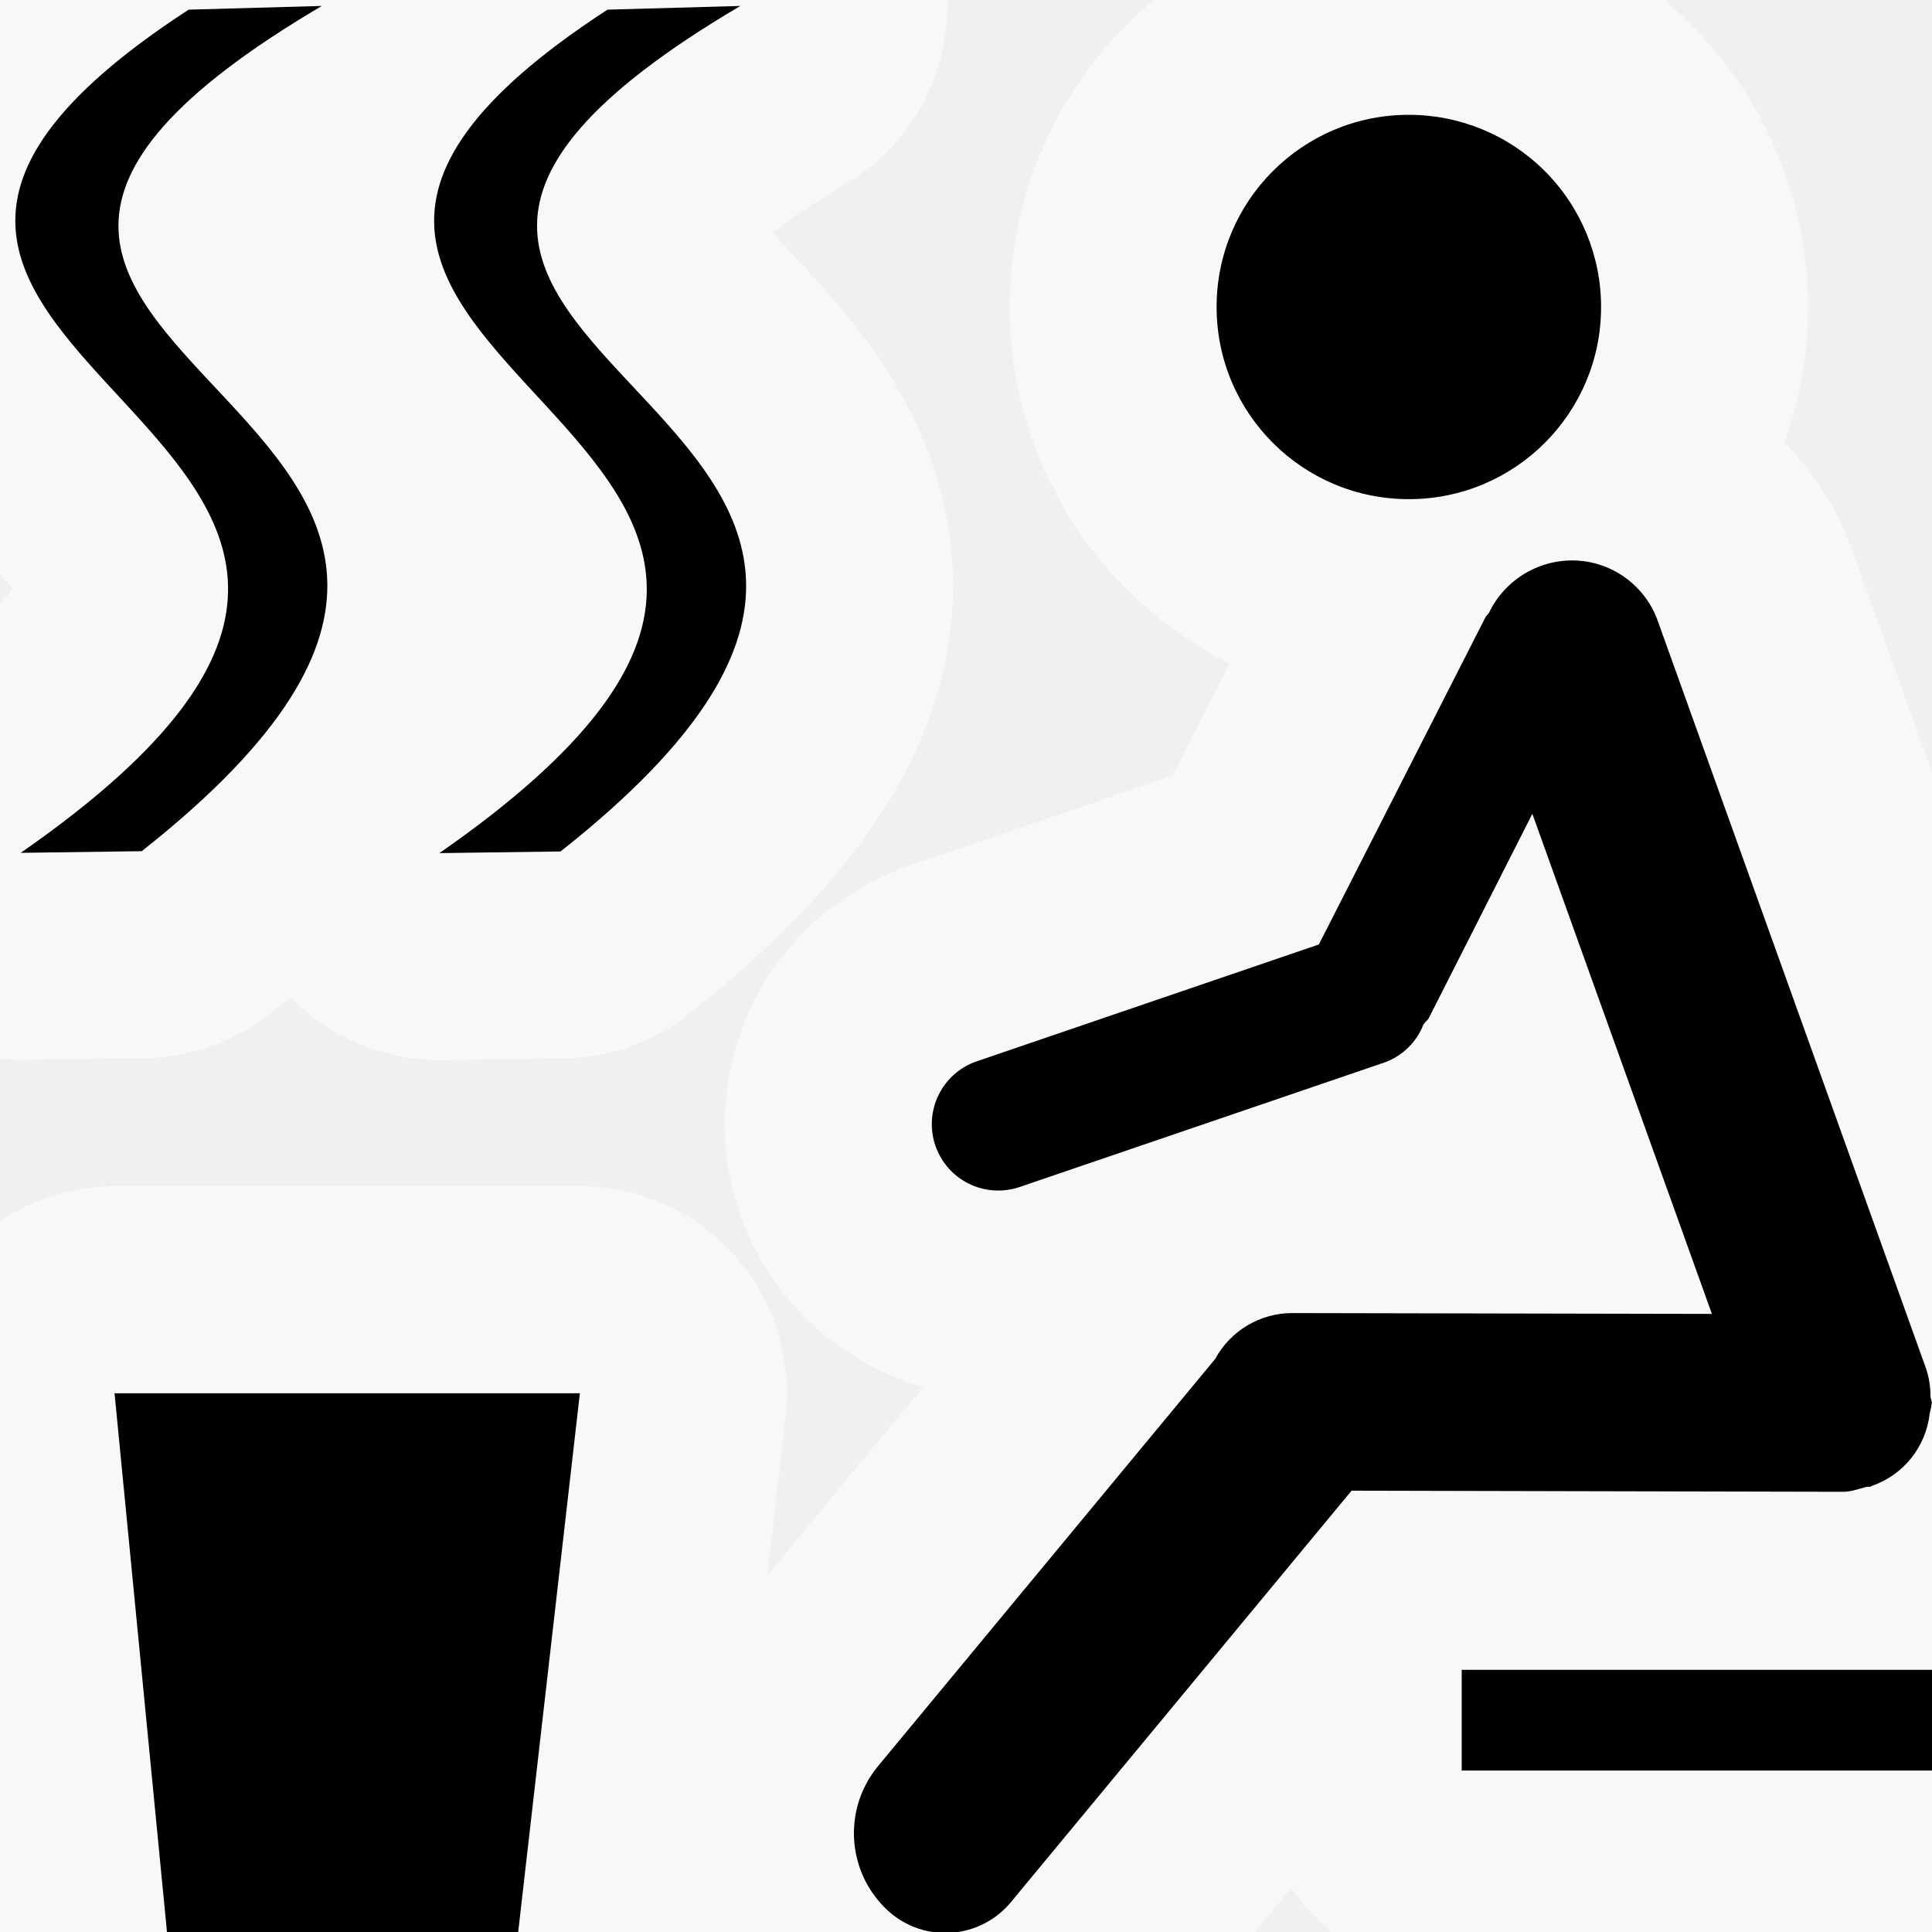
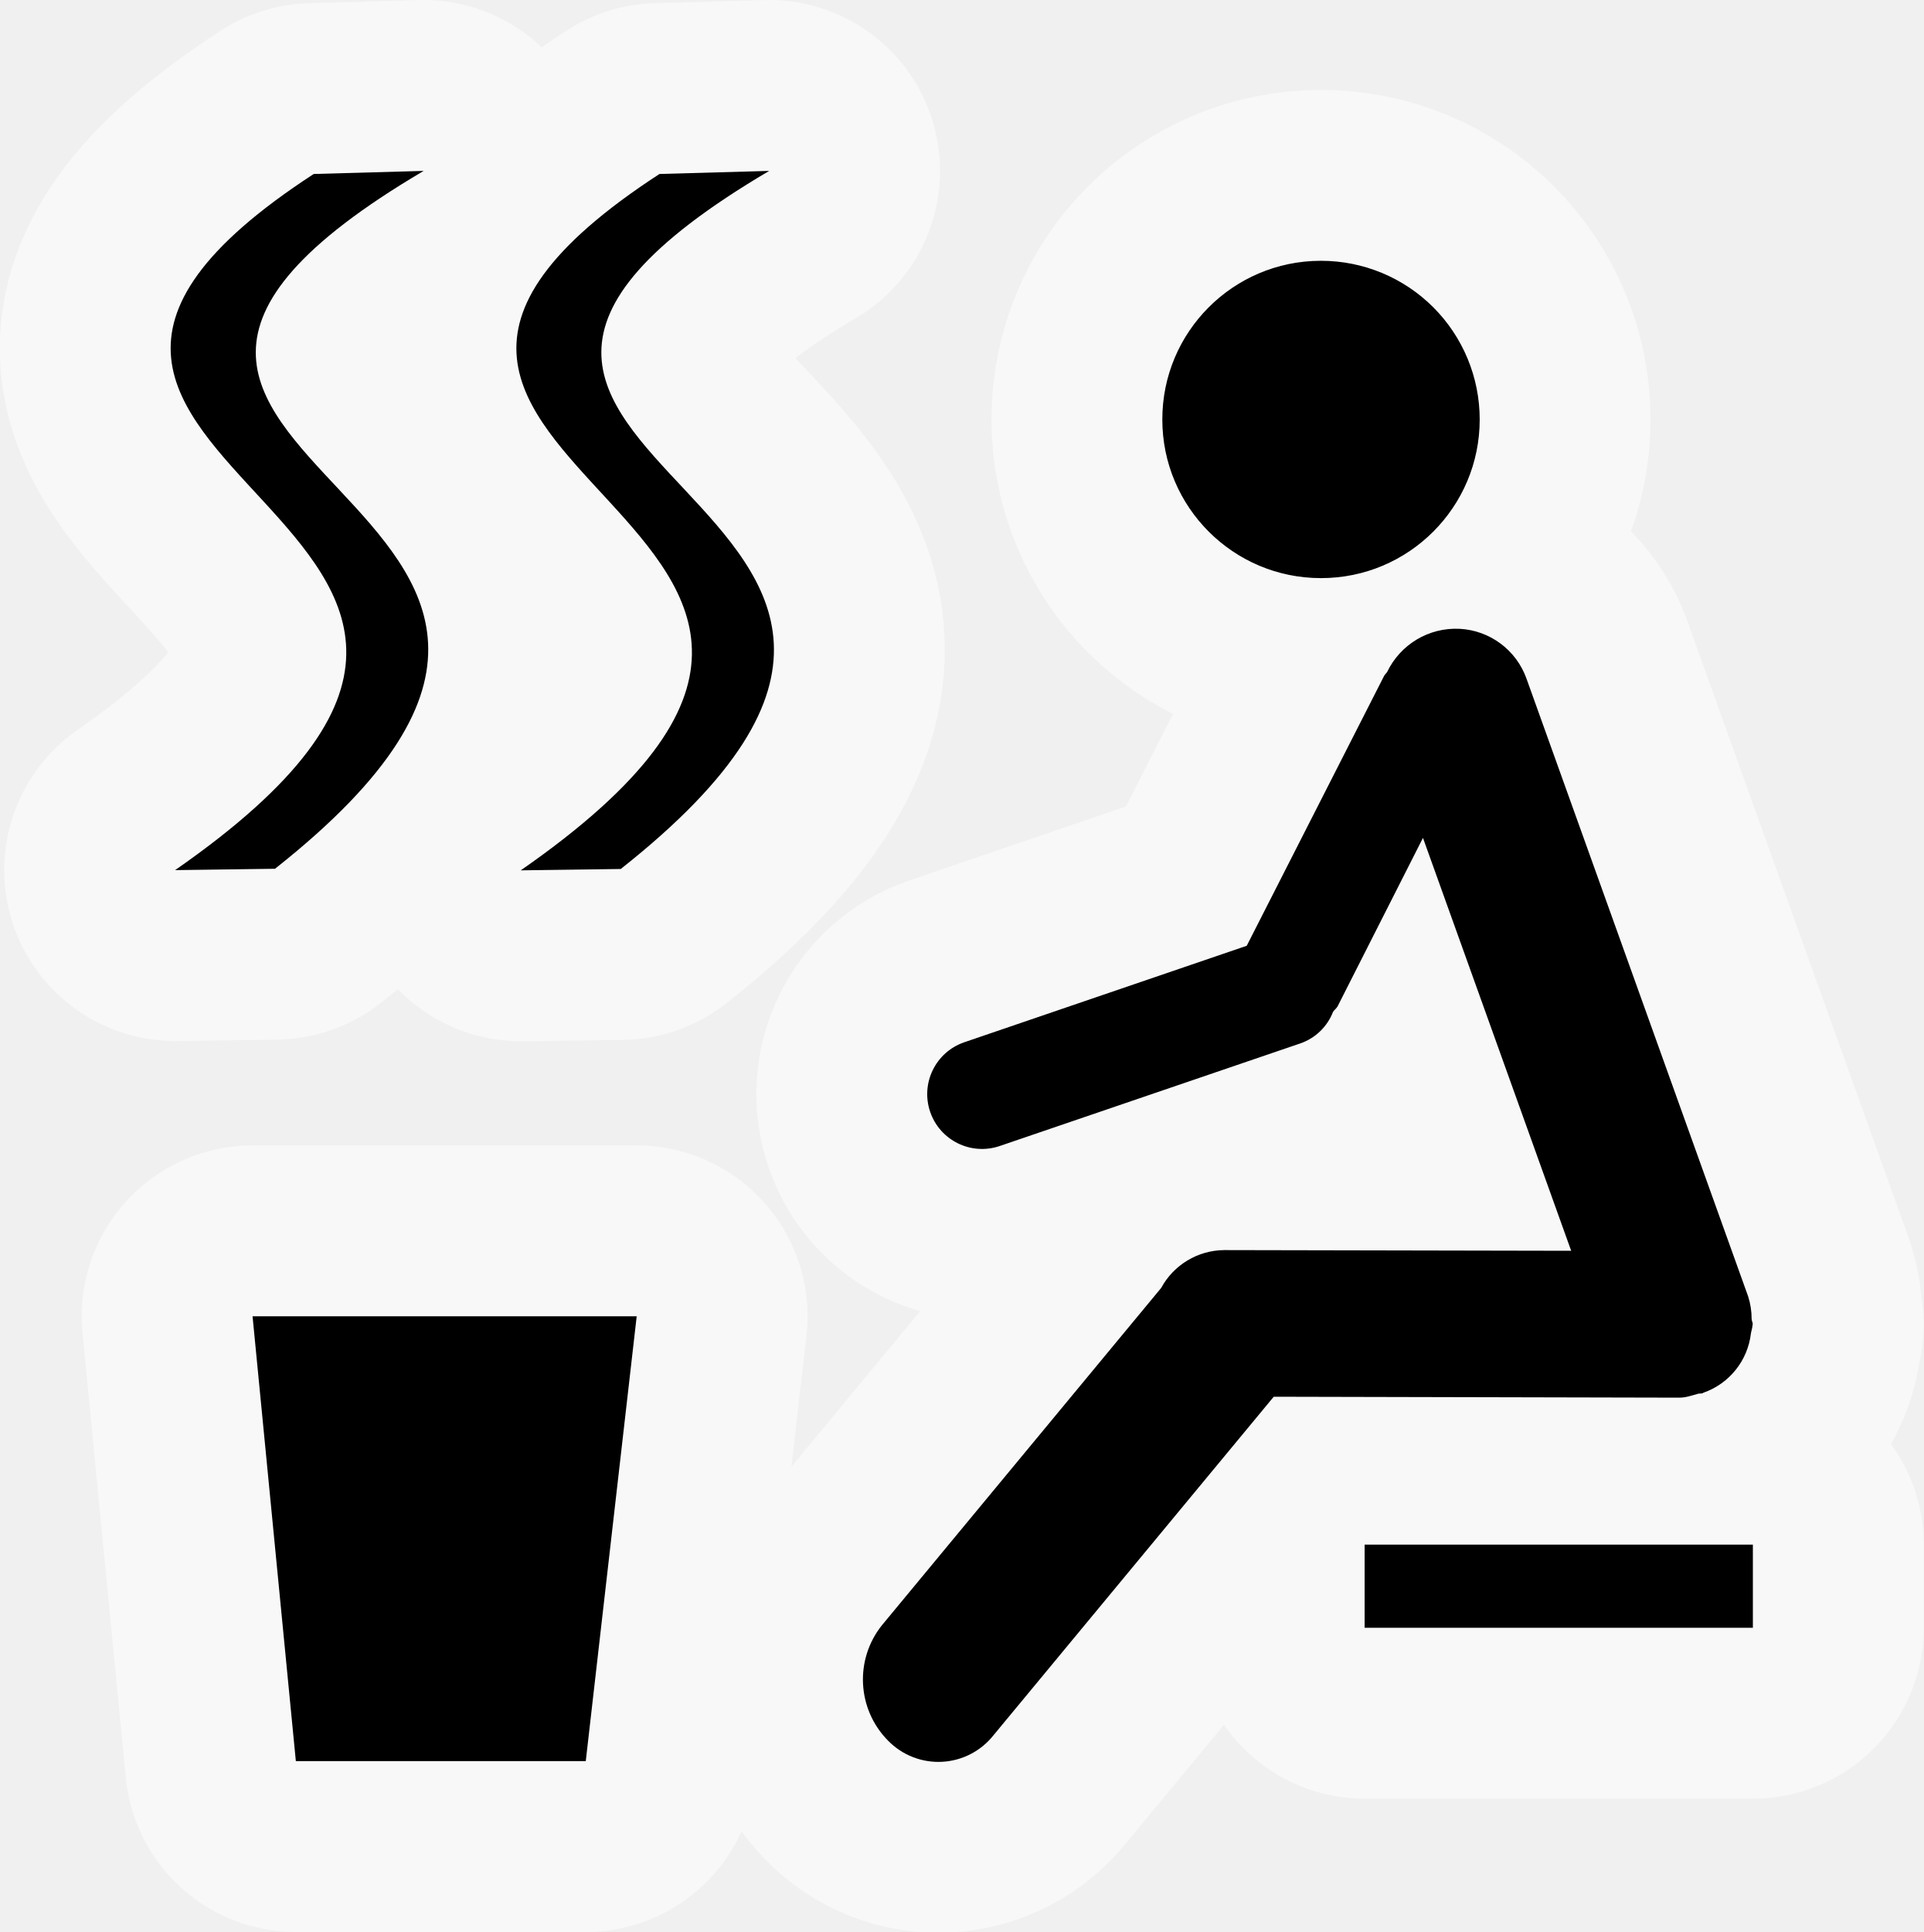
- <svg xmlns="http://www.w3.org/2000/svg" width="14" height="14">
-   <path d="M2.332.043L1.367.07C-2.63 2.67 4.593 3.095.15 6.18l.877-.012C5.195 2.876-2.067 2.637 2.332.043zm3.033 0L4.402.07C.405 2.67 7.627 3.097 3.184 6.182l.878-.012C8.23 2.878.966 2.637 5.365.043zm4.84.789a1.392 1.392 0 00-1.389 1.393 1.392 1.392 0 001.393 1.392 1.392 1.392 0 001.393-1.392A1.392 1.392 0 0010.209.832a1.392 1.392 0 00-.004 0zm1.22 3.23a.669.669 0 00-.636.38c-.008.012-.02.02-.027.035L9.557 6.844l-2.48.847a.48.48 0 10.313.91l2.64-.901a.474.474 0 00.285-.277c.013-.018.031-.03.041-.05l.748-1.476 1.301 3.624-3.047-.006a.635.635 0 00-.552.332l-2.45 2.959a.763.763 0 00.051 1.013.617.617 0 00.928-.047l2.459-2.97 3.506.008h.056c.058 0 .11-.02.163-.034.013-.004.027 0 .04-.005.003-.001.004-.004.006-.004a.628.628 0 00.418-.522c.004-.024.013-.047.014-.072l.002-.006c0-.017-.009-.03-.01-.047a.643.643 0 00-.03-.197L12.013 4.5a.66.66 0 00-.586-.438zM.83 10.096L1.21 14h2.545l.447-3.904H.831zm9.762 2.004v.73H14v-.73h-3.408z" fill="none" stroke="#fff" stroke-opacity=".5" stroke-width="3" stroke-linejoin="round" stroke-linecap="round" />
-   <path d="M2.332.043L1.367.07C-2.63 2.67 4.593 3.095.15 6.18l.877-.012C5.195 2.876-2.067 2.637 2.332.043zm3.033 0L4.402.07C.405 2.67 7.627 3.097 3.184 6.182l.878-.012C8.23 2.878.966 2.637 5.365.043zm4.84.789a1.392 1.392 0 00-1.389 1.393 1.392 1.392 0 001.393 1.392 1.392 1.392 0 001.393-1.392A1.392 1.392 0 0010.209.832a1.392 1.392 0 00-.004 0zm1.22 3.23a.669.669 0 00-.636.38c-.008.012-.02.02-.027.035L9.557 6.844l-2.48.847a.48.48 0 10.313.91l2.64-.901a.474.474 0 00.285-.277c.013-.018.031-.03.041-.05l.748-1.476 1.301 3.624-3.047-.006a.635.635 0 00-.552.332l-2.45 2.959a.763.763 0 00.051 1.013.617.617 0 00.928-.047l2.459-2.97 3.506.008h.056c.058 0 .11-.02.163-.034.013-.004.027 0 .04-.005.003-.001.004-.004.006-.004a.628.628 0 00.418-.522c.004-.024.013-.047.014-.072l.002-.006c0-.017-.009-.03-.01-.047a.643.643 0 00-.03-.197L12.013 4.5a.66.66 0 00-.586-.438zM.83 10.096L1.21 14h2.545l.447-3.904H.831zm9.762 2.004v.73H14v-.73h-3.408z" />
+ <svg xmlns="http://www.w3.org/2000/svg" width="16.887" height="16.957" version="1.1" id="svg2">
+   <defs id="defs2" />
+   <path d="M 3.719,1.5 L 2.754,1.527 C -1.243,4.127 5.98,4.552 1.537,7.637 L 2.414,7.625 C 6.582,4.333 -0.68,4.094 3.719,1.5 Z M 6.752,1.5 L 5.789,1.527 C 1.792,4.127 9.014,4.554 4.571,7.639 L 5.449,7.627 C 9.617,4.335 2.353,4.094 6.752,1.5 Z M 11.592,2.289 A 1.392,1.392 0 0 0 10.203,3.682 A 1.392,1.392 0 0 0 11.596,5.074 A 1.392,1.392 0 0 0 12.989,3.682 A 1.392,1.392 0 0 0 11.596,2.289 A 1.392,1.392 0 0 0 11.592,2.289 Z M 12.812,5.519 A 0.669,0.669 0 0 0 12.176,5.899 C 12.168,5.911 12.156,5.919 12.149,5.934 L 10.944,8.301 L 8.464,9.148 A 0.481,0.481 0 1 0 8.777,10.058 L 11.417,9.157 A 0.474,0.474 0 0 0 11.702,8.88 C 11.715,8.862 11.733,8.85 11.743,8.83 L 12.491,7.354 L 13.792,10.978 L 10.745,10.972 A 0.635,0.635 0 0 0 10.193,11.304 L 7.743,14.263 A 0.763,0.763 0 0 0 7.794,15.276 A 0.617,0.617 0 0 0 8.722,15.229 L 11.181,12.259 L 14.687,12.267 H 14.743 C 14.801,12.267 14.853,12.247 14.906,12.233 C 14.919,12.229 14.933,12.233 14.946,12.228 C 14.949,12.227 14.95,12.224 14.952,12.224 A 0.628,0.628 0 0 0 15.37,11.702 C 15.374,11.678 15.383,11.655 15.384,11.63 L 15.386,11.624 C 15.386,11.607 15.377,11.594 15.376,11.577 A 0.643,0.643 0 0 0 15.346,11.38 L 13.4,5.957 A 0.66,0.66 0 0 0 12.814,5.519 Z M 2.217,11.553 L 2.597,15.457 H 5.142 L 5.589,11.553 H 2.218 Z M 11.979,13.557 V 14.287 H 15.387 V 13.557 Z" id="path2" style="stroke:#ffffff;stroke-width:3;stroke-linecap:round;stroke-linejoin:round;stroke-dasharray:none;stroke-opacity:0.5;paint-order:stroke fill markers" />
</svg>
